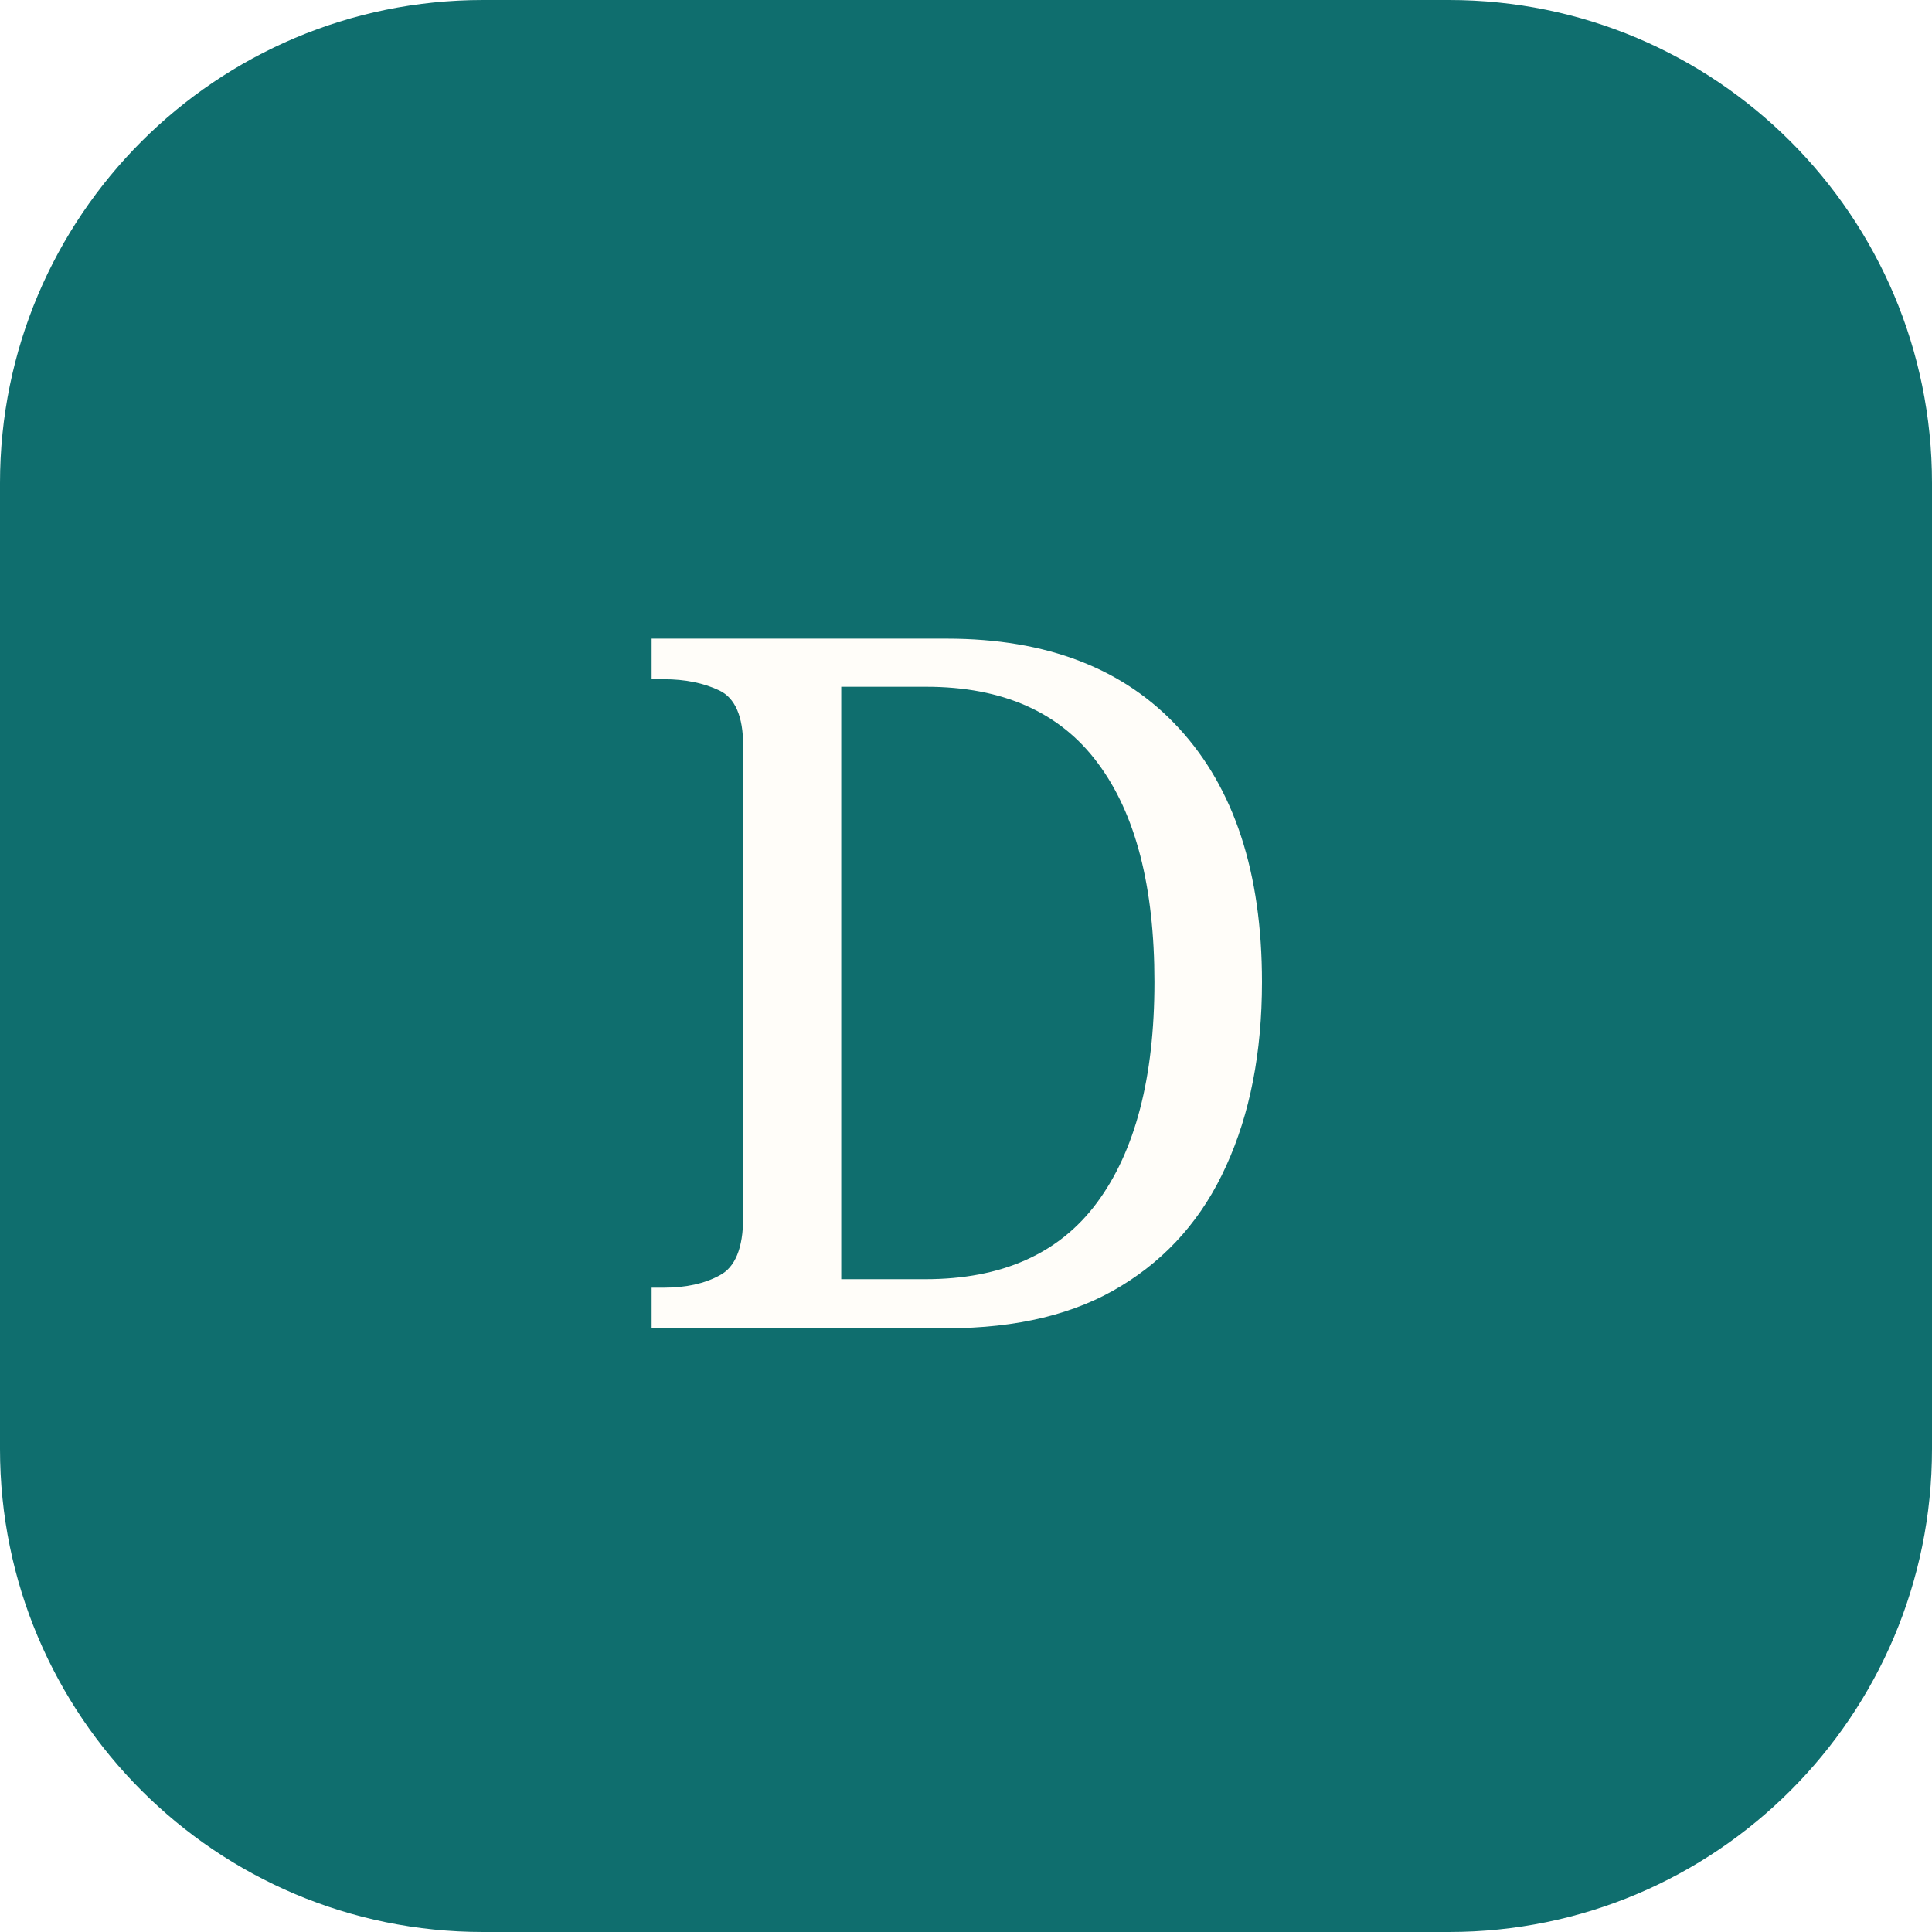
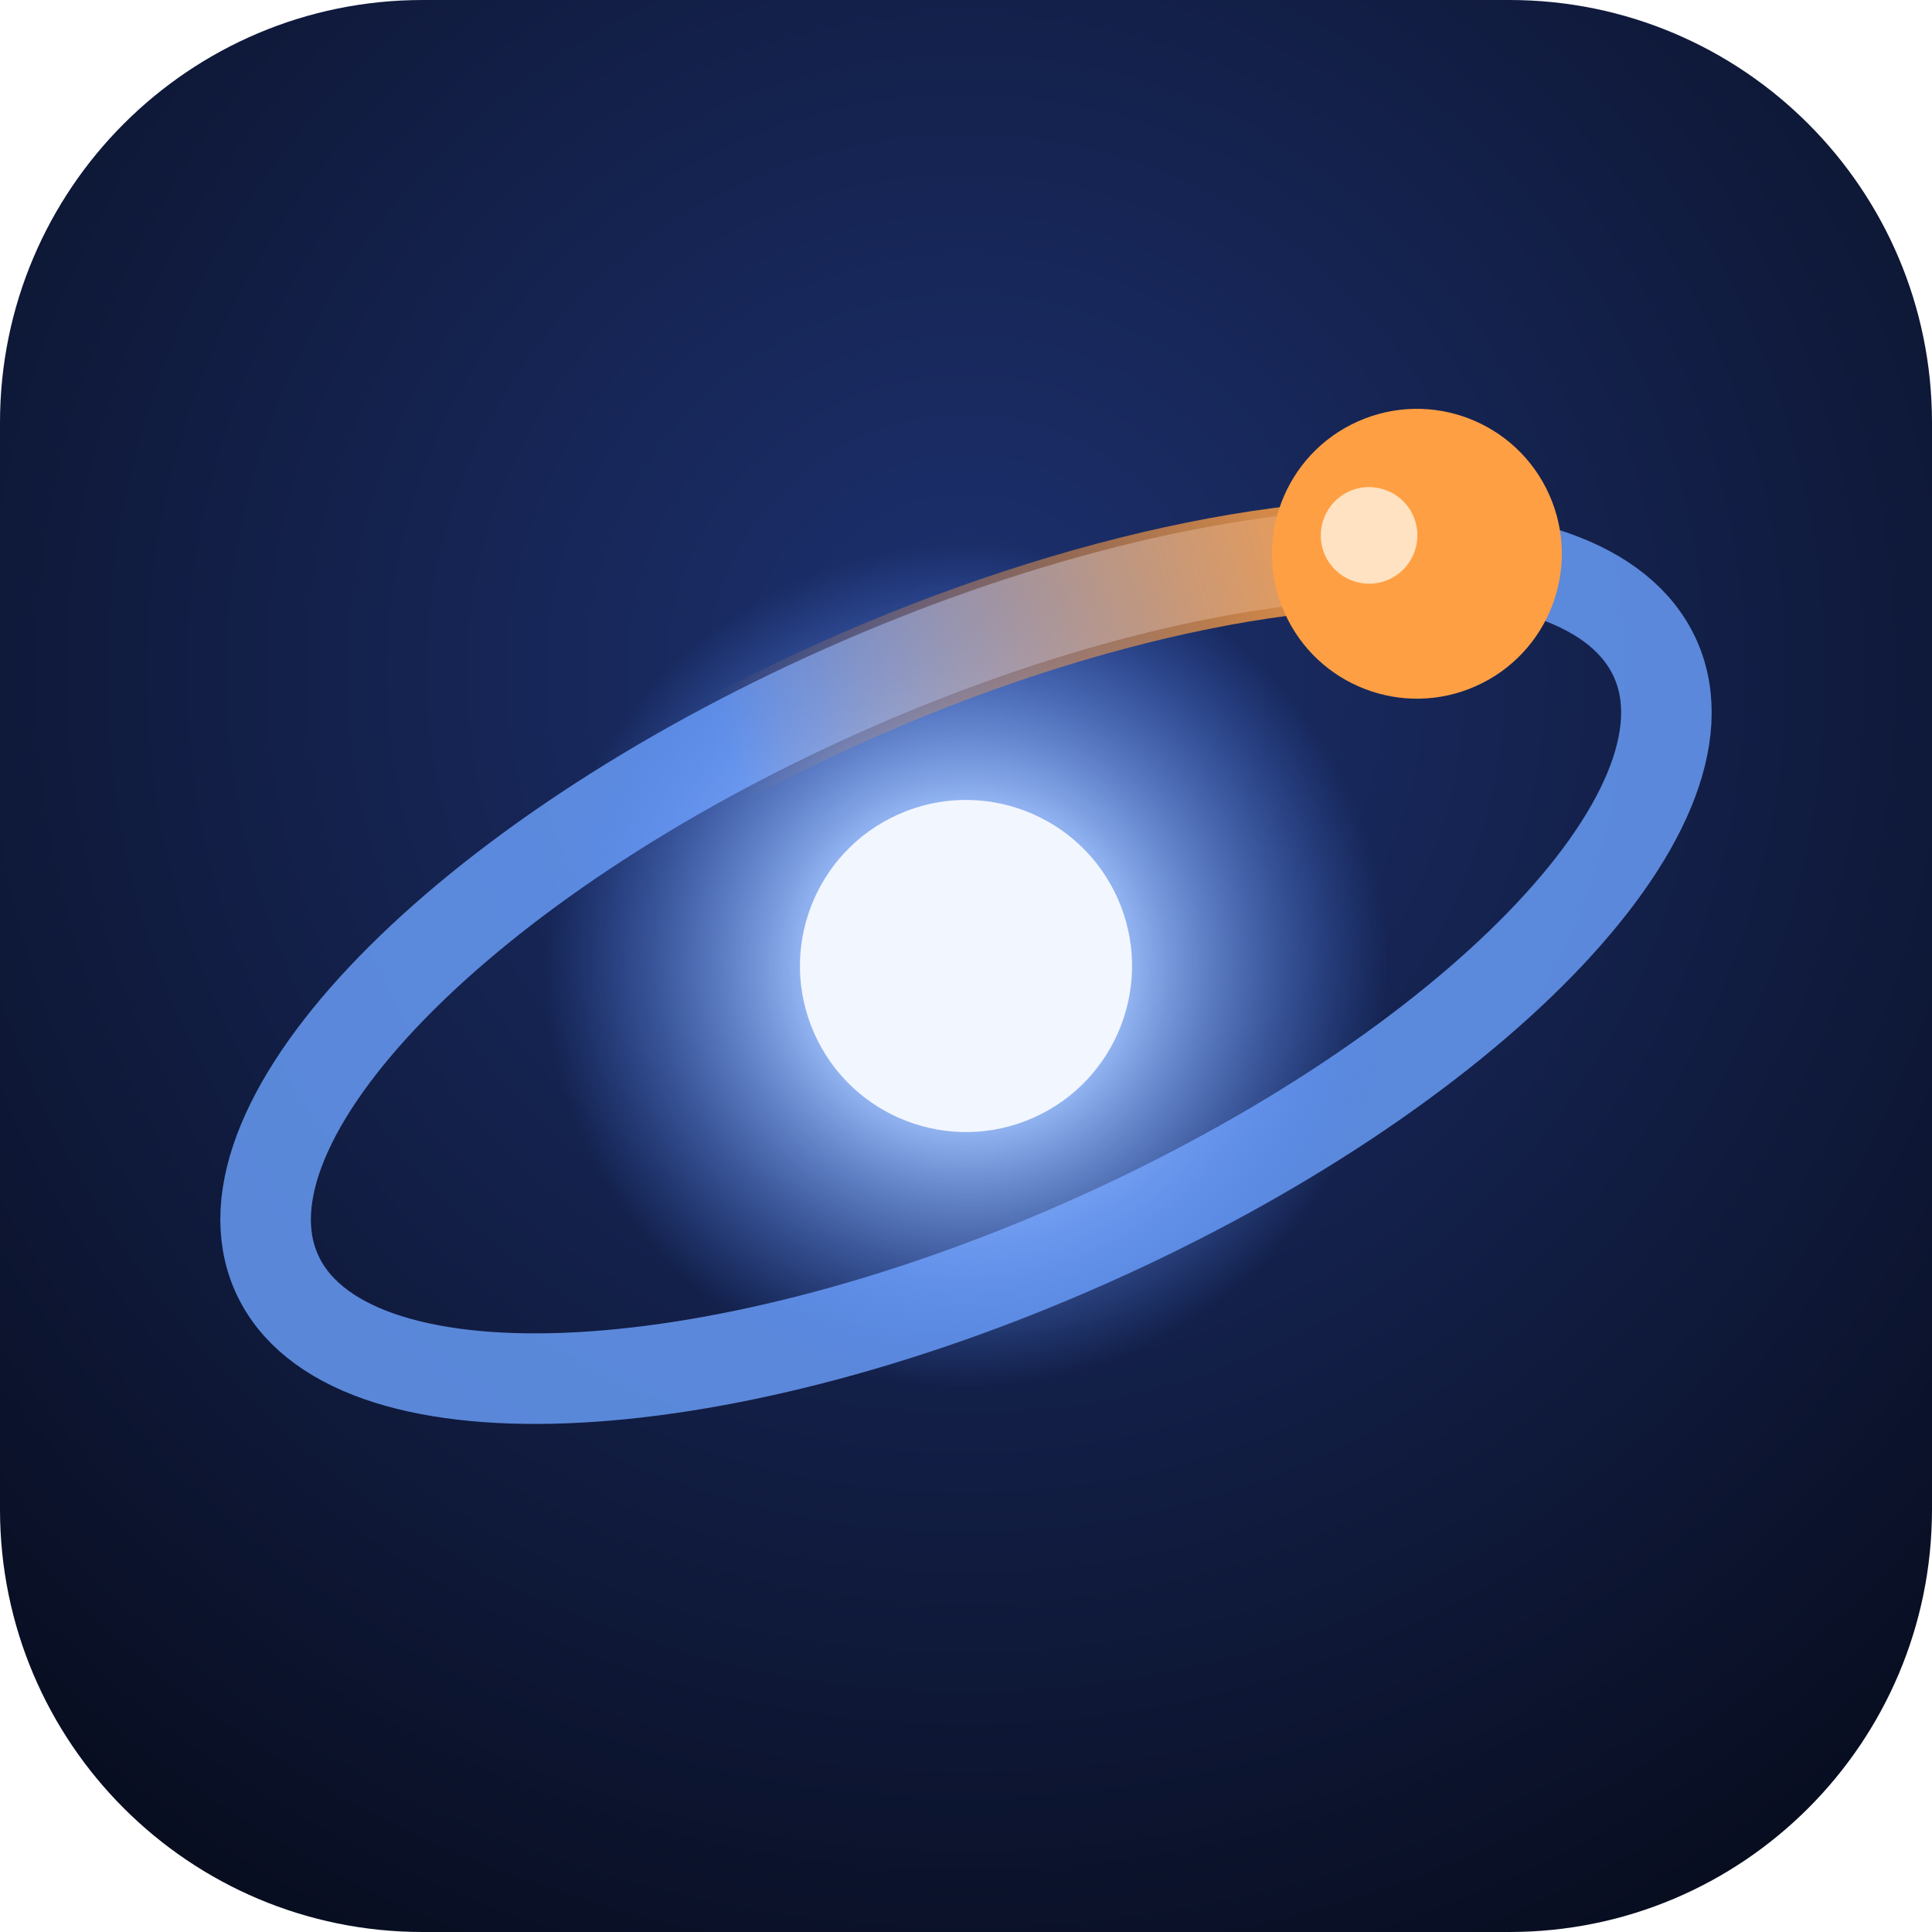
- <svg xmlns="http://www.w3.org/2000/svg" viewBox="0 0 32 32">
-   <rect width="32" height="32" rx="8" fill="#0f6e6e" />
-   <text x="16" y="22" text-anchor="middle" font-size="16" font-family="Georgia" fill="#fffdf9">D</text>
+ <svg xmlns="http://www.w3.org/2000/svg" viewBox="0 0 64 64">
+   <defs>
+     <radialGradient id="bg" cx="50%" cy="35%" r="80%">
+       <stop offset="0%" stop-color="#1d3170" />
+       <stop offset="100%" stop-color="#060a18" />
+     </radialGradient>
+     <radialGradient id="glow" cx="50%" cy="50%" r="50%">
+       <stop offset="0%" stop-color="#ffffff" />
+       <stop offset="40%" stop-color="#9cc0ff" stop-opacity="0.9" />
+       <stop offset="100%" stop-color="#4d84ff" stop-opacity="0" />
+     </radialGradient>
+     <linearGradient id="tail" gradientUnits="userSpaceOnUse" x1="27.7" y1="22.2" x2="51.2" y2="25.6">
+       <stop offset="0%" stop-color="#ff9f43" stop-opacity="0" />
+       <stop offset="100%" stop-color="#ff9f43" />
+     </linearGradient>
+   </defs>
+   <rect width="64" height="64" rx="14" fill="url(#bg)" />
+   <g transform="rotate(-24 32 32)">
+     <ellipse cx="32" cy="32" rx="25" ry="10" fill="none" stroke="#6da2ff" stroke-opacity="0.8" stroke-width="3" />
+     <circle cx="32" cy="32" r="14" fill="url(#glow)" />
+     <circle cx="32" cy="32" r="5.5" fill="#f2f6ff" />
+     <path d="M27.7 22.2 A25 10 0 0 1 51.2 25.6" fill="none" stroke="url(#tail)" stroke-width="3.6" />
+     <circle cx="51.2" cy="25.6" r="4.8" fill="#ff9f43" />
+     <circle cx="50" cy="24.4" r="1.6" fill="#ffe2c2" />
+   </g>
</svg>
